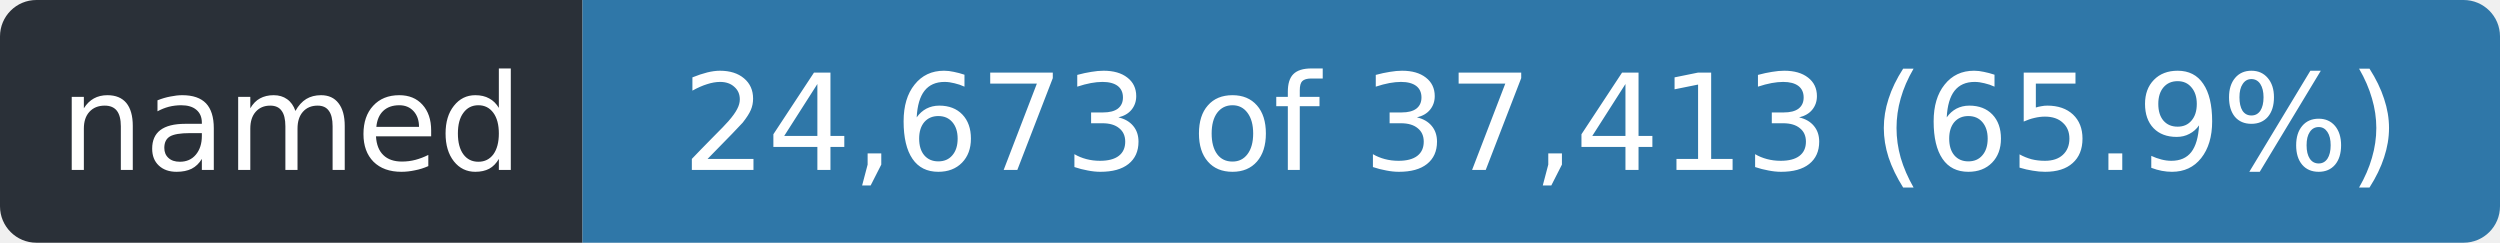
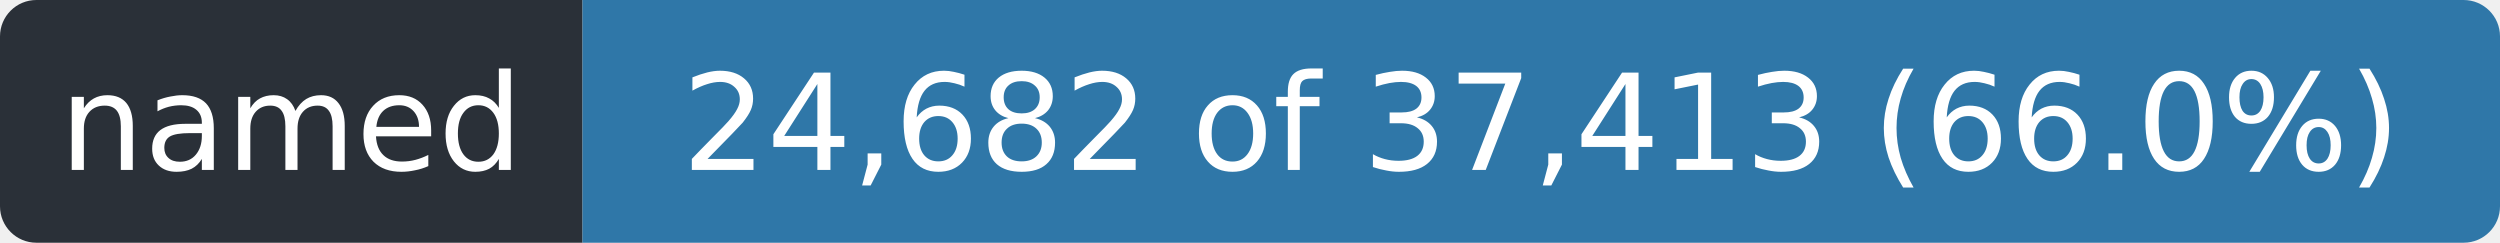
- <svg xmlns="http://www.w3.org/2000/svg" width="206" height="20" role="img" aria-label="named: 24,673 of 37,413 (65.9%)">
+ <svg xmlns="http://www.w3.org/2000/svg" width="206" height="20" role="img" aria-label="named: 24,682 of 37,413 (66.0%)">
  <clipPath id="r">
    <rect width="206" height="20" rx="3" />
  </clipPath>
  <g clip-path="url(#r)">
    <rect width="48" height="20" fill="#2a3038" />
    <rect x="48" width="158" height="20" fill="#2f77a8" />
  </g>
  <g fill="#fff" font-family="Verdana,Geneva,DejaVu Sans,sans-serif" font-size="11" text-anchor="middle">
    <text x="24.0" y="14" textLength="36">named</text>
-     <text x="127.0" y="14" textLength="146">24,673 of 37,413 (65.9%)</text>
+     <text x="127.0" y="14" textLength="146">24,682 of 37,413 (66.0%)</text>
  </g>
</svg>
